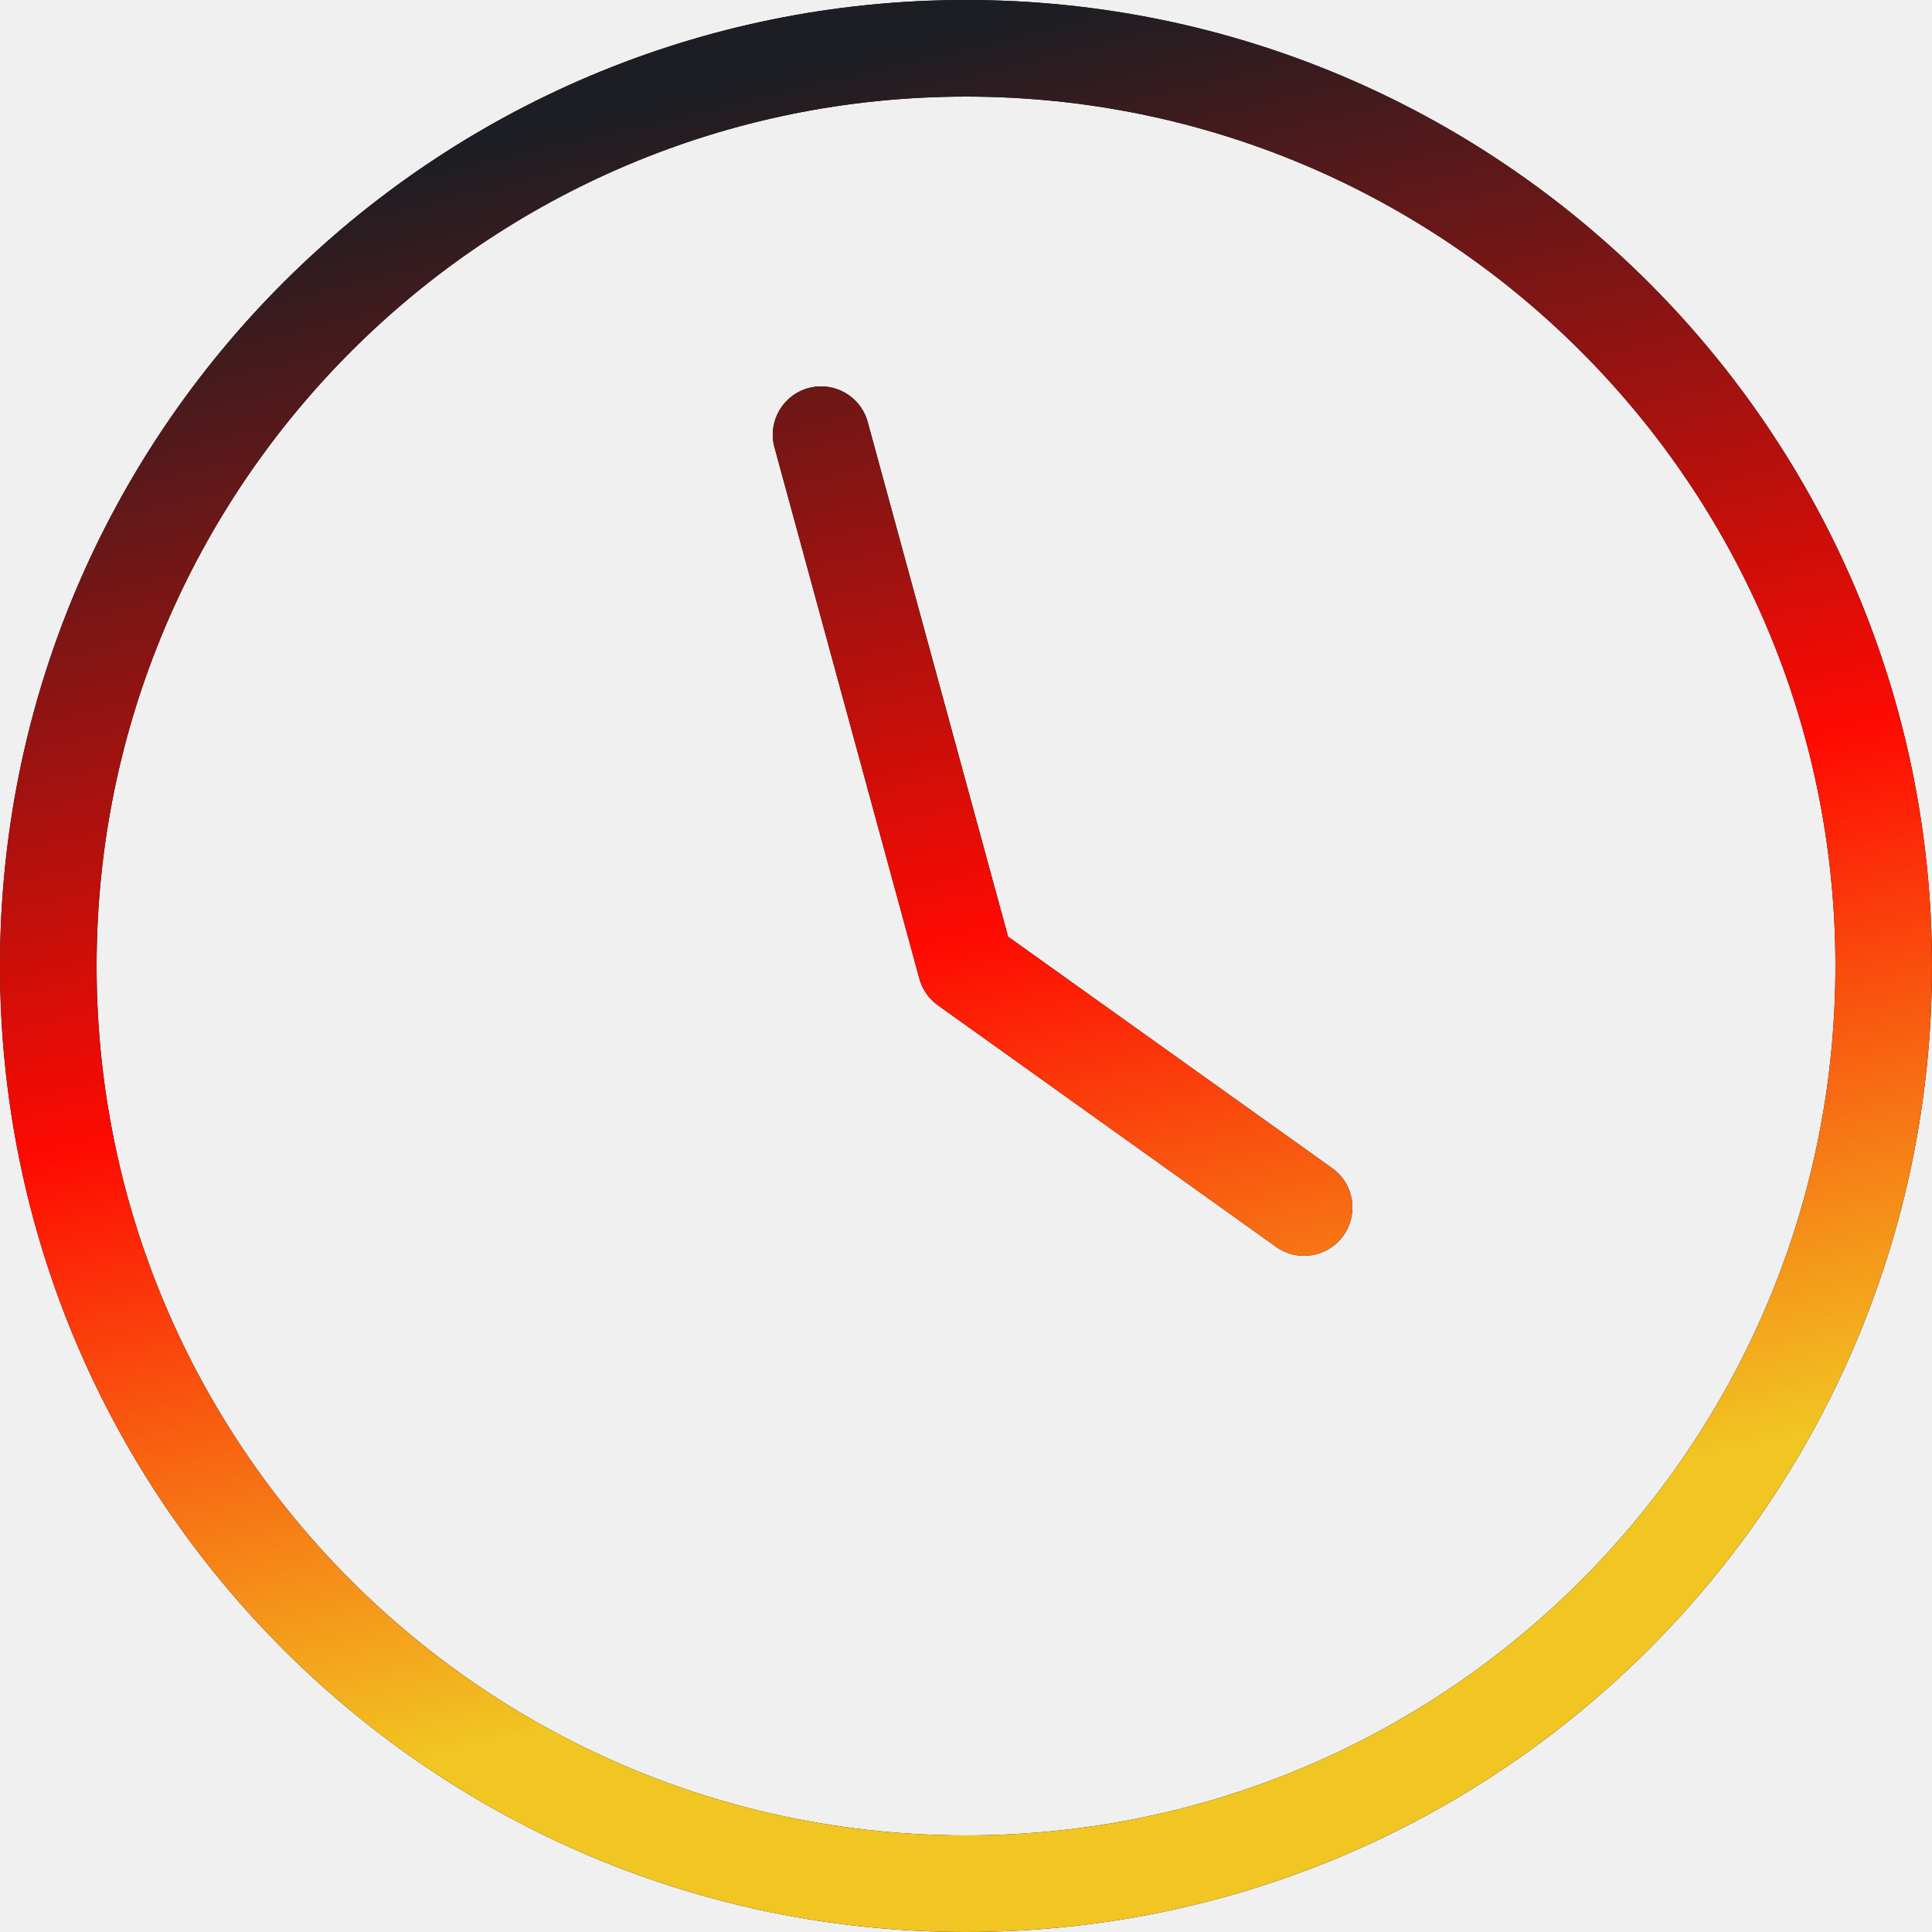
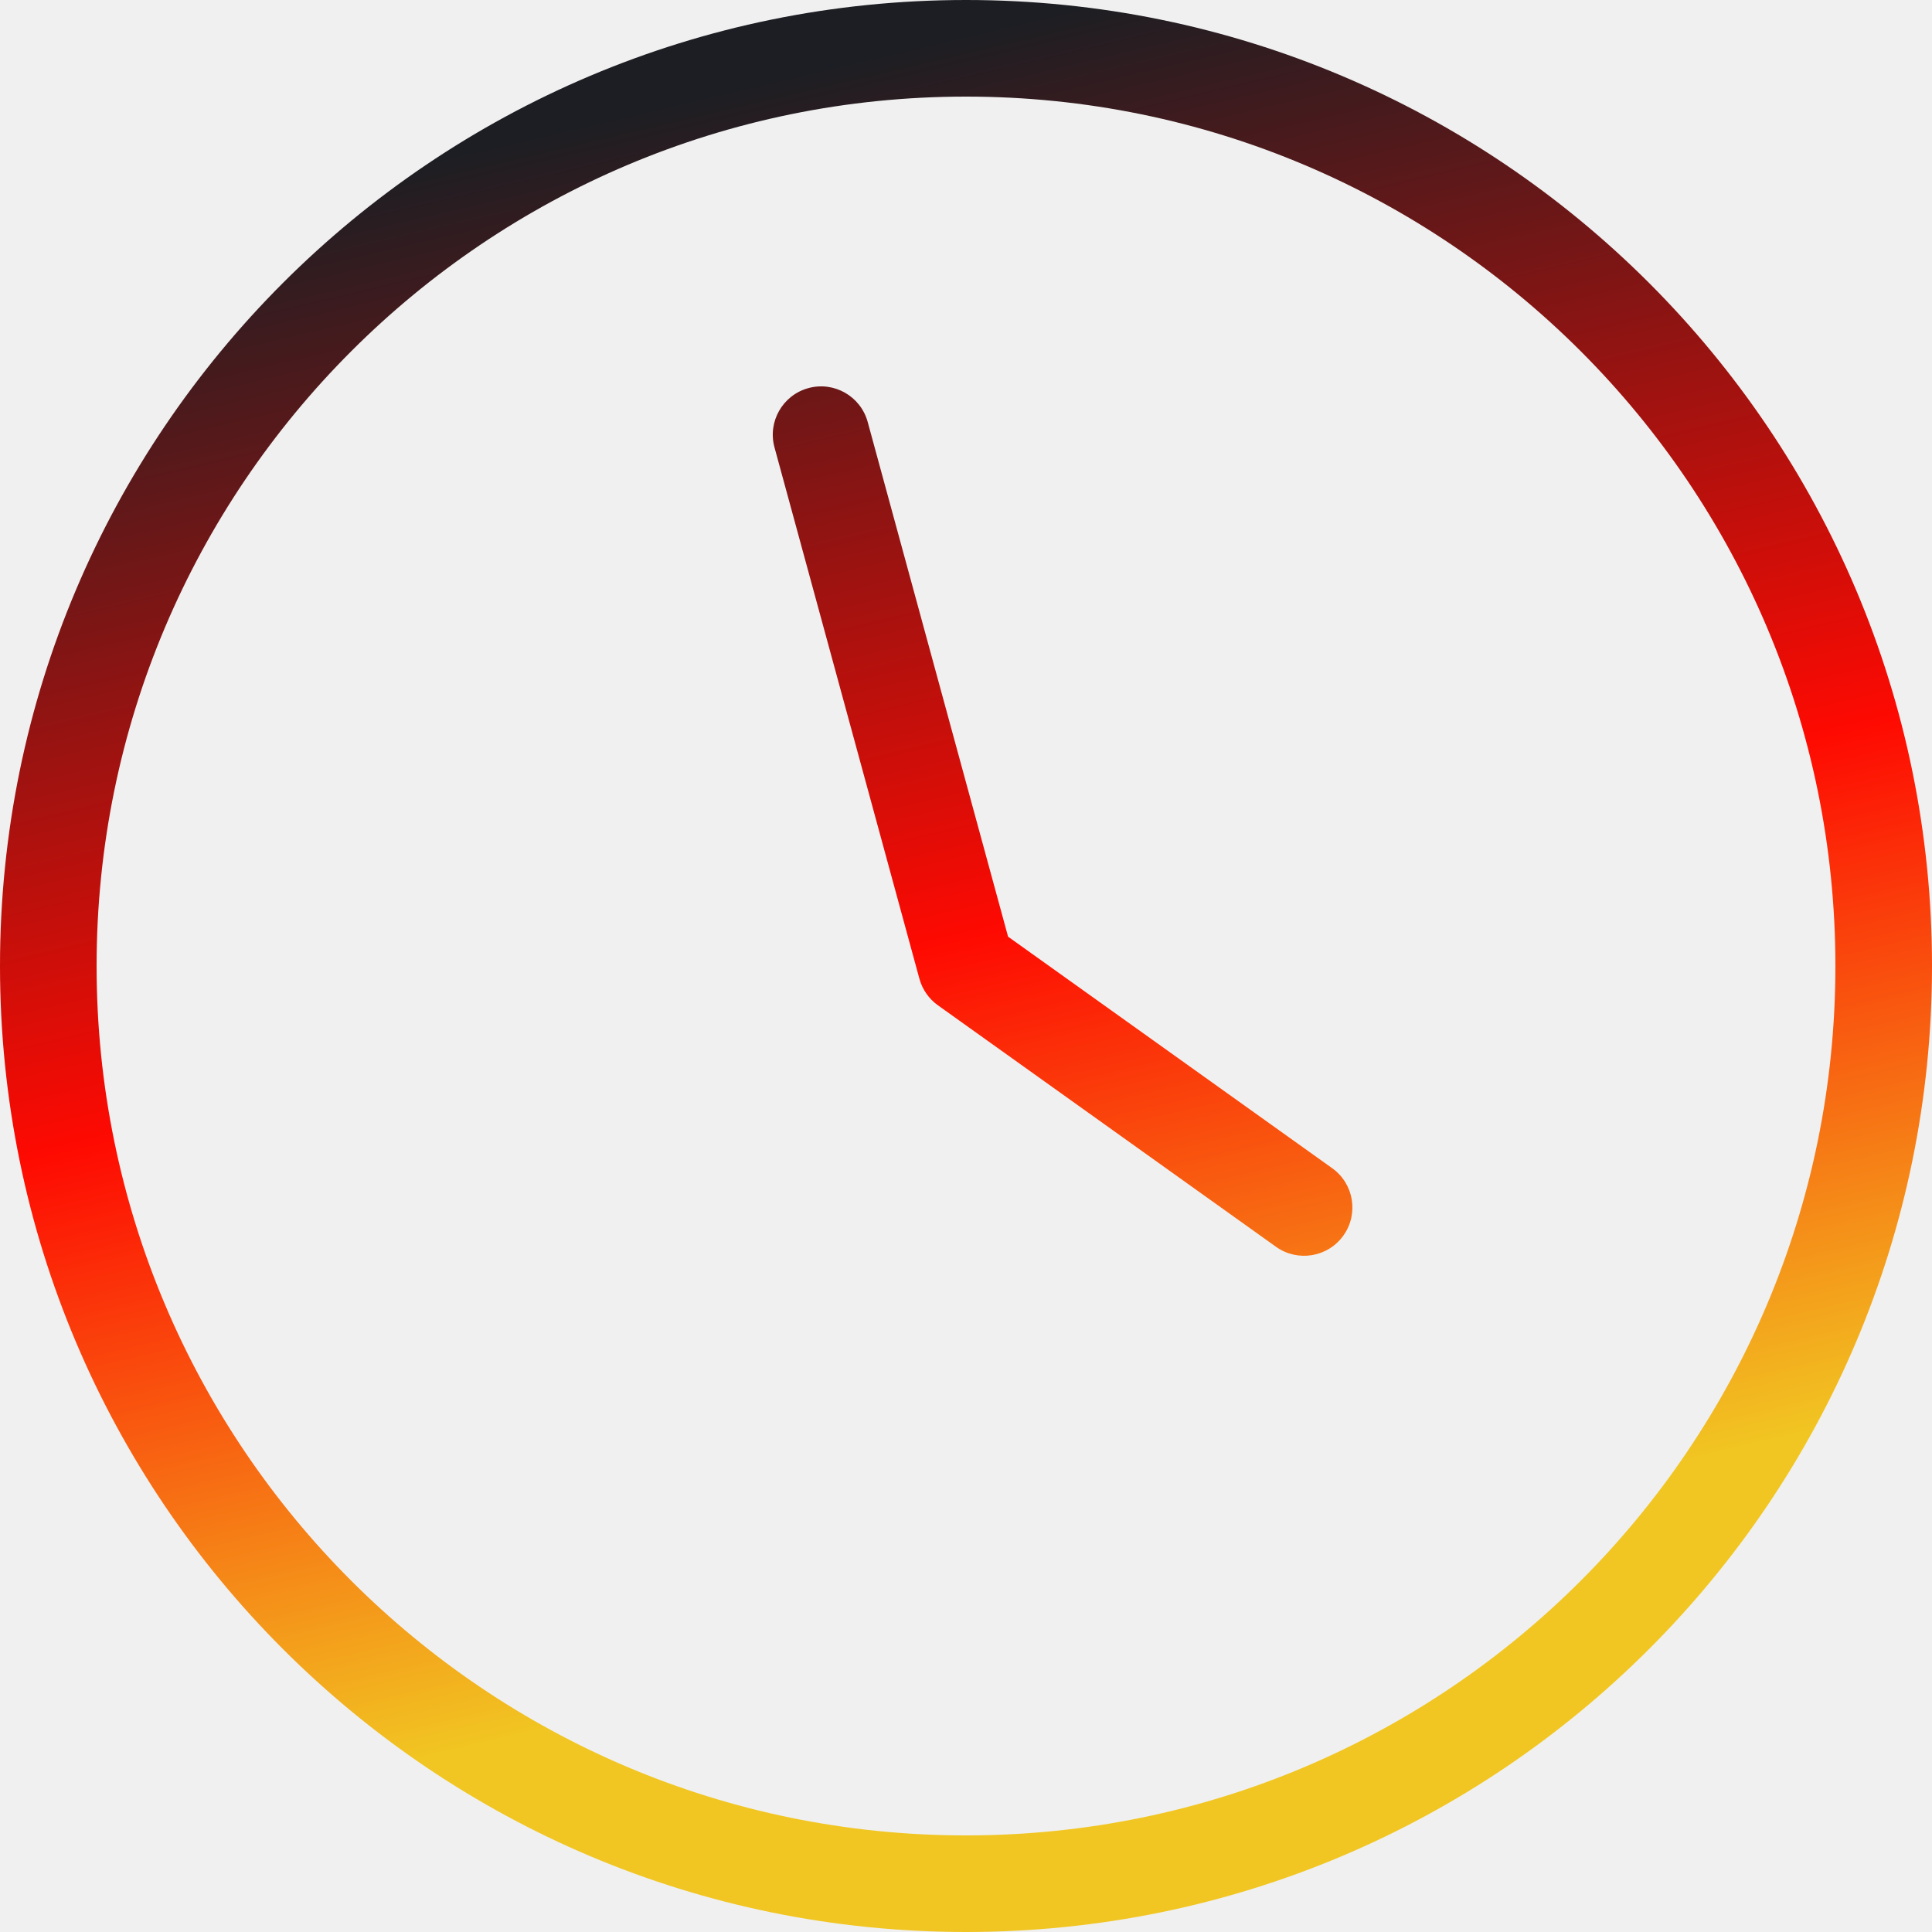
<svg xmlns="http://www.w3.org/2000/svg" width="50" height="50" viewBox="0 0 50 50" fill="none">
-   <g clip-path="url(#clip0_119_76)">
-     <path d="M25 50C11.193 50 0 38.807 0 25C0 11.193 11.193 -0 25 -0C38.807 -0 50 11.193 50 25C50 38.807 38.807 50 25 50ZM25 47.5C37.426 47.5 47.5 37.426 47.5 25C47.5 12.573 37.426 2.5 25 2.5C12.574 2.5 2.5 12.573 2.5 25C2.5 37.426 12.574 47.5 25 47.5ZM34.477 30.233C35.038 30.634 35.169 31.415 34.767 31.976C34.366 32.538 33.585 32.668 33.023 32.267L24.273 26.017C24.039 25.85 23.87 25.607 23.794 25.329L20.044 11.579C19.862 10.913 20.255 10.226 20.921 10.044C21.587 9.862 22.274 10.255 22.456 10.921L26.089 24.241L34.477 30.233Z" fill="black" />
-     <path d="M25 50C11.193 50 0 38.807 0 25C0 11.193 11.193 -0 25 -0C38.807 -0 50 11.193 50 25C50 38.807 38.807 50 25 50ZM25 47.5C37.426 47.5 47.5 37.426 47.5 25C47.5 12.573 37.426 2.5 25 2.5C12.574 2.5 2.5 12.573 2.5 25C2.5 37.426 12.574 47.5 25 47.5ZM34.477 30.233C35.038 30.634 35.169 31.415 34.767 31.976C34.366 32.538 33.585 32.668 33.023 32.267L24.273 26.017C24.039 25.85 23.87 25.607 23.794 25.329L20.044 11.579C19.862 10.913 20.255 10.226 20.921 10.044C21.587 9.862 22.274 10.255 22.456 10.921L26.089 24.241L34.477 30.233Z" fill="url(#paint0_linear_119_76)" />
-   </g>
+   <path d="M25 50C11.193 50 0 38.807 0 25C0 11.193 11.193 -0 25 -0C38.807 -0 50 11.193 50 25C50 38.807 38.807 50 25 50ZM25 47.5C37.426 47.5 47.5 37.426 47.5 25C47.5 12.573 37.426 2.5 25 2.5C12.574 2.5 2.5 12.573 2.5 25C2.5 37.426 12.574 47.5 25 47.5ZM34.477 30.233C35.038 30.634 35.169 31.415 34.767 31.976C34.366 32.538 33.585 32.668 33.023 32.267L24.273 26.017C24.039 25.85 23.87 25.607 23.794 25.329L20.044 11.579C19.862 10.913 20.255 10.226 20.921 10.044C21.587 9.862 22.274 10.255 22.456 10.921L26.089 24.241L34.477 30.233Z" fill="url(#paint0_linear_119_77)" />
  <defs>
-     <linearGradient id="paint0_linear_119_76" x1="50" y1="-10.5" x2="60.46" y2="33.93" gradientUnits="userSpaceOnUse">
+     <linearGradient id="paint0_linear_119_77" x1="50" y1="-10.5" x2="60.46" y2="33.93" gradientUnits="userSpaceOnUse">
      <stop offset="0.118" stop-color="#1D1E23" />
      <stop offset="0.616" stop-color="#FE0A02" />
      <stop offset="1" stop-color="#F1C622" />
    </linearGradient>
-     <clipPath id="clip0_119_76">
-       <rect width="50" height="50" fill="white" />
-     </clipPath>
  </defs>
</svg>
